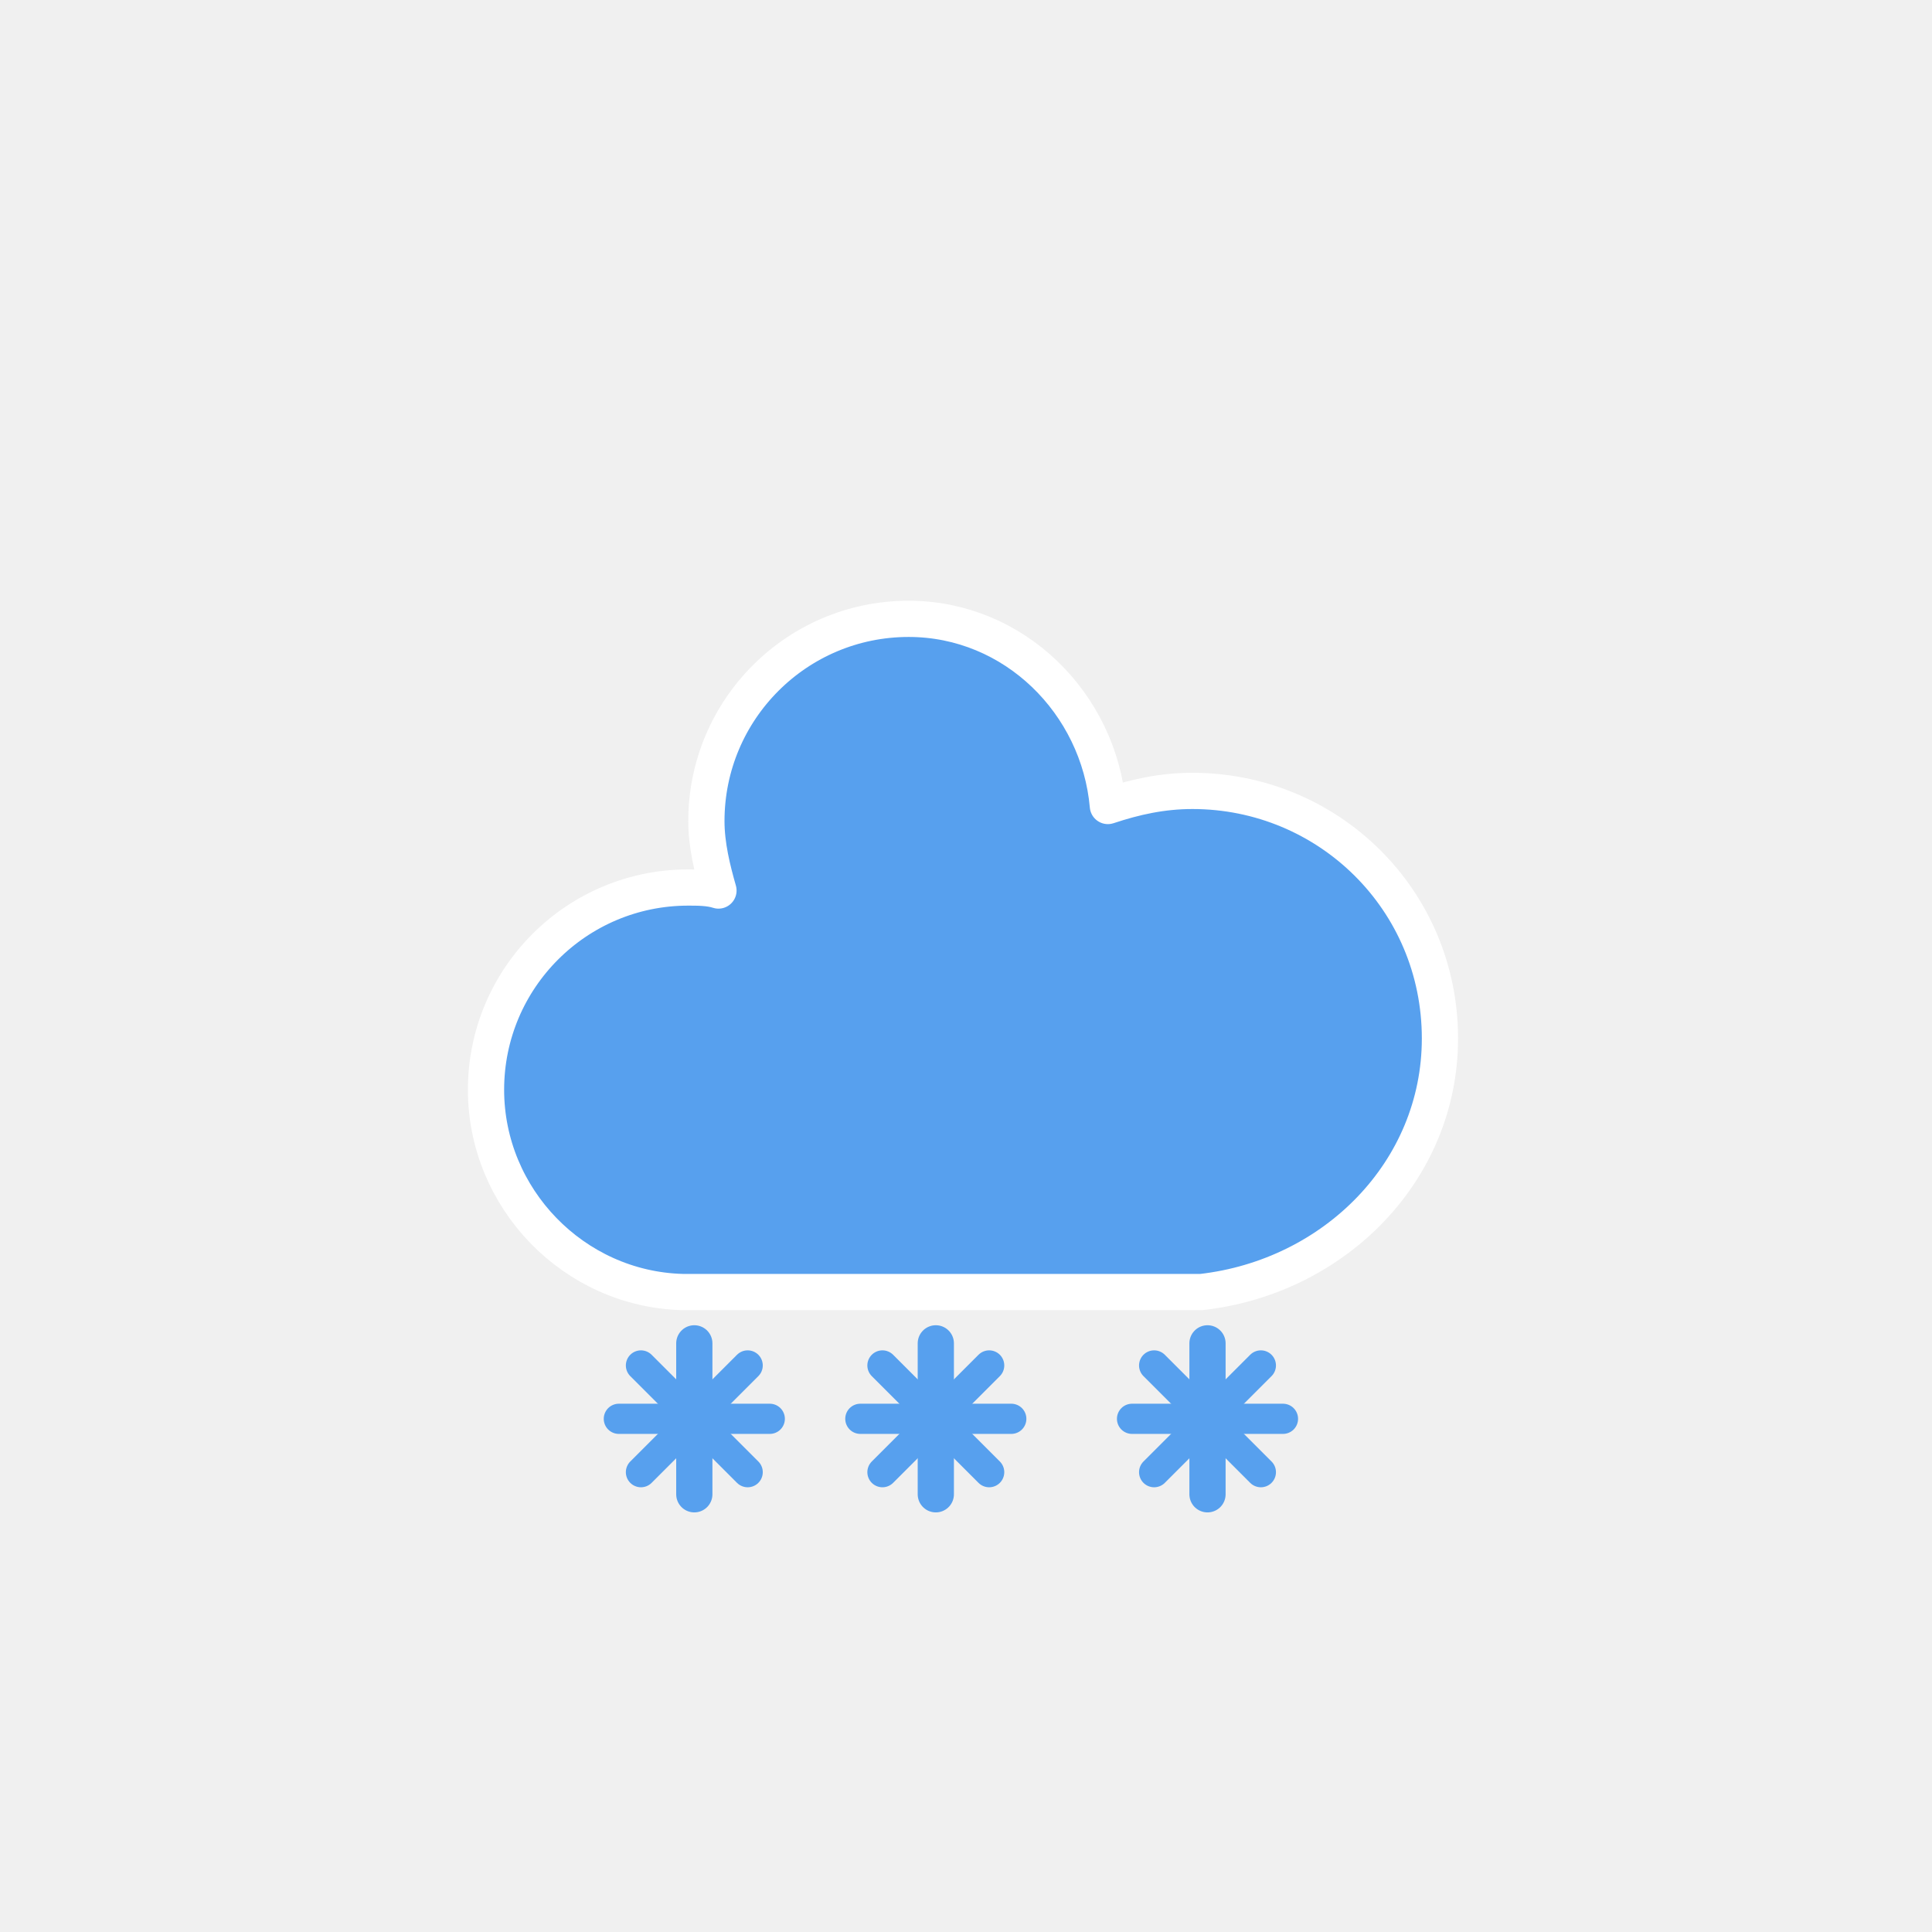
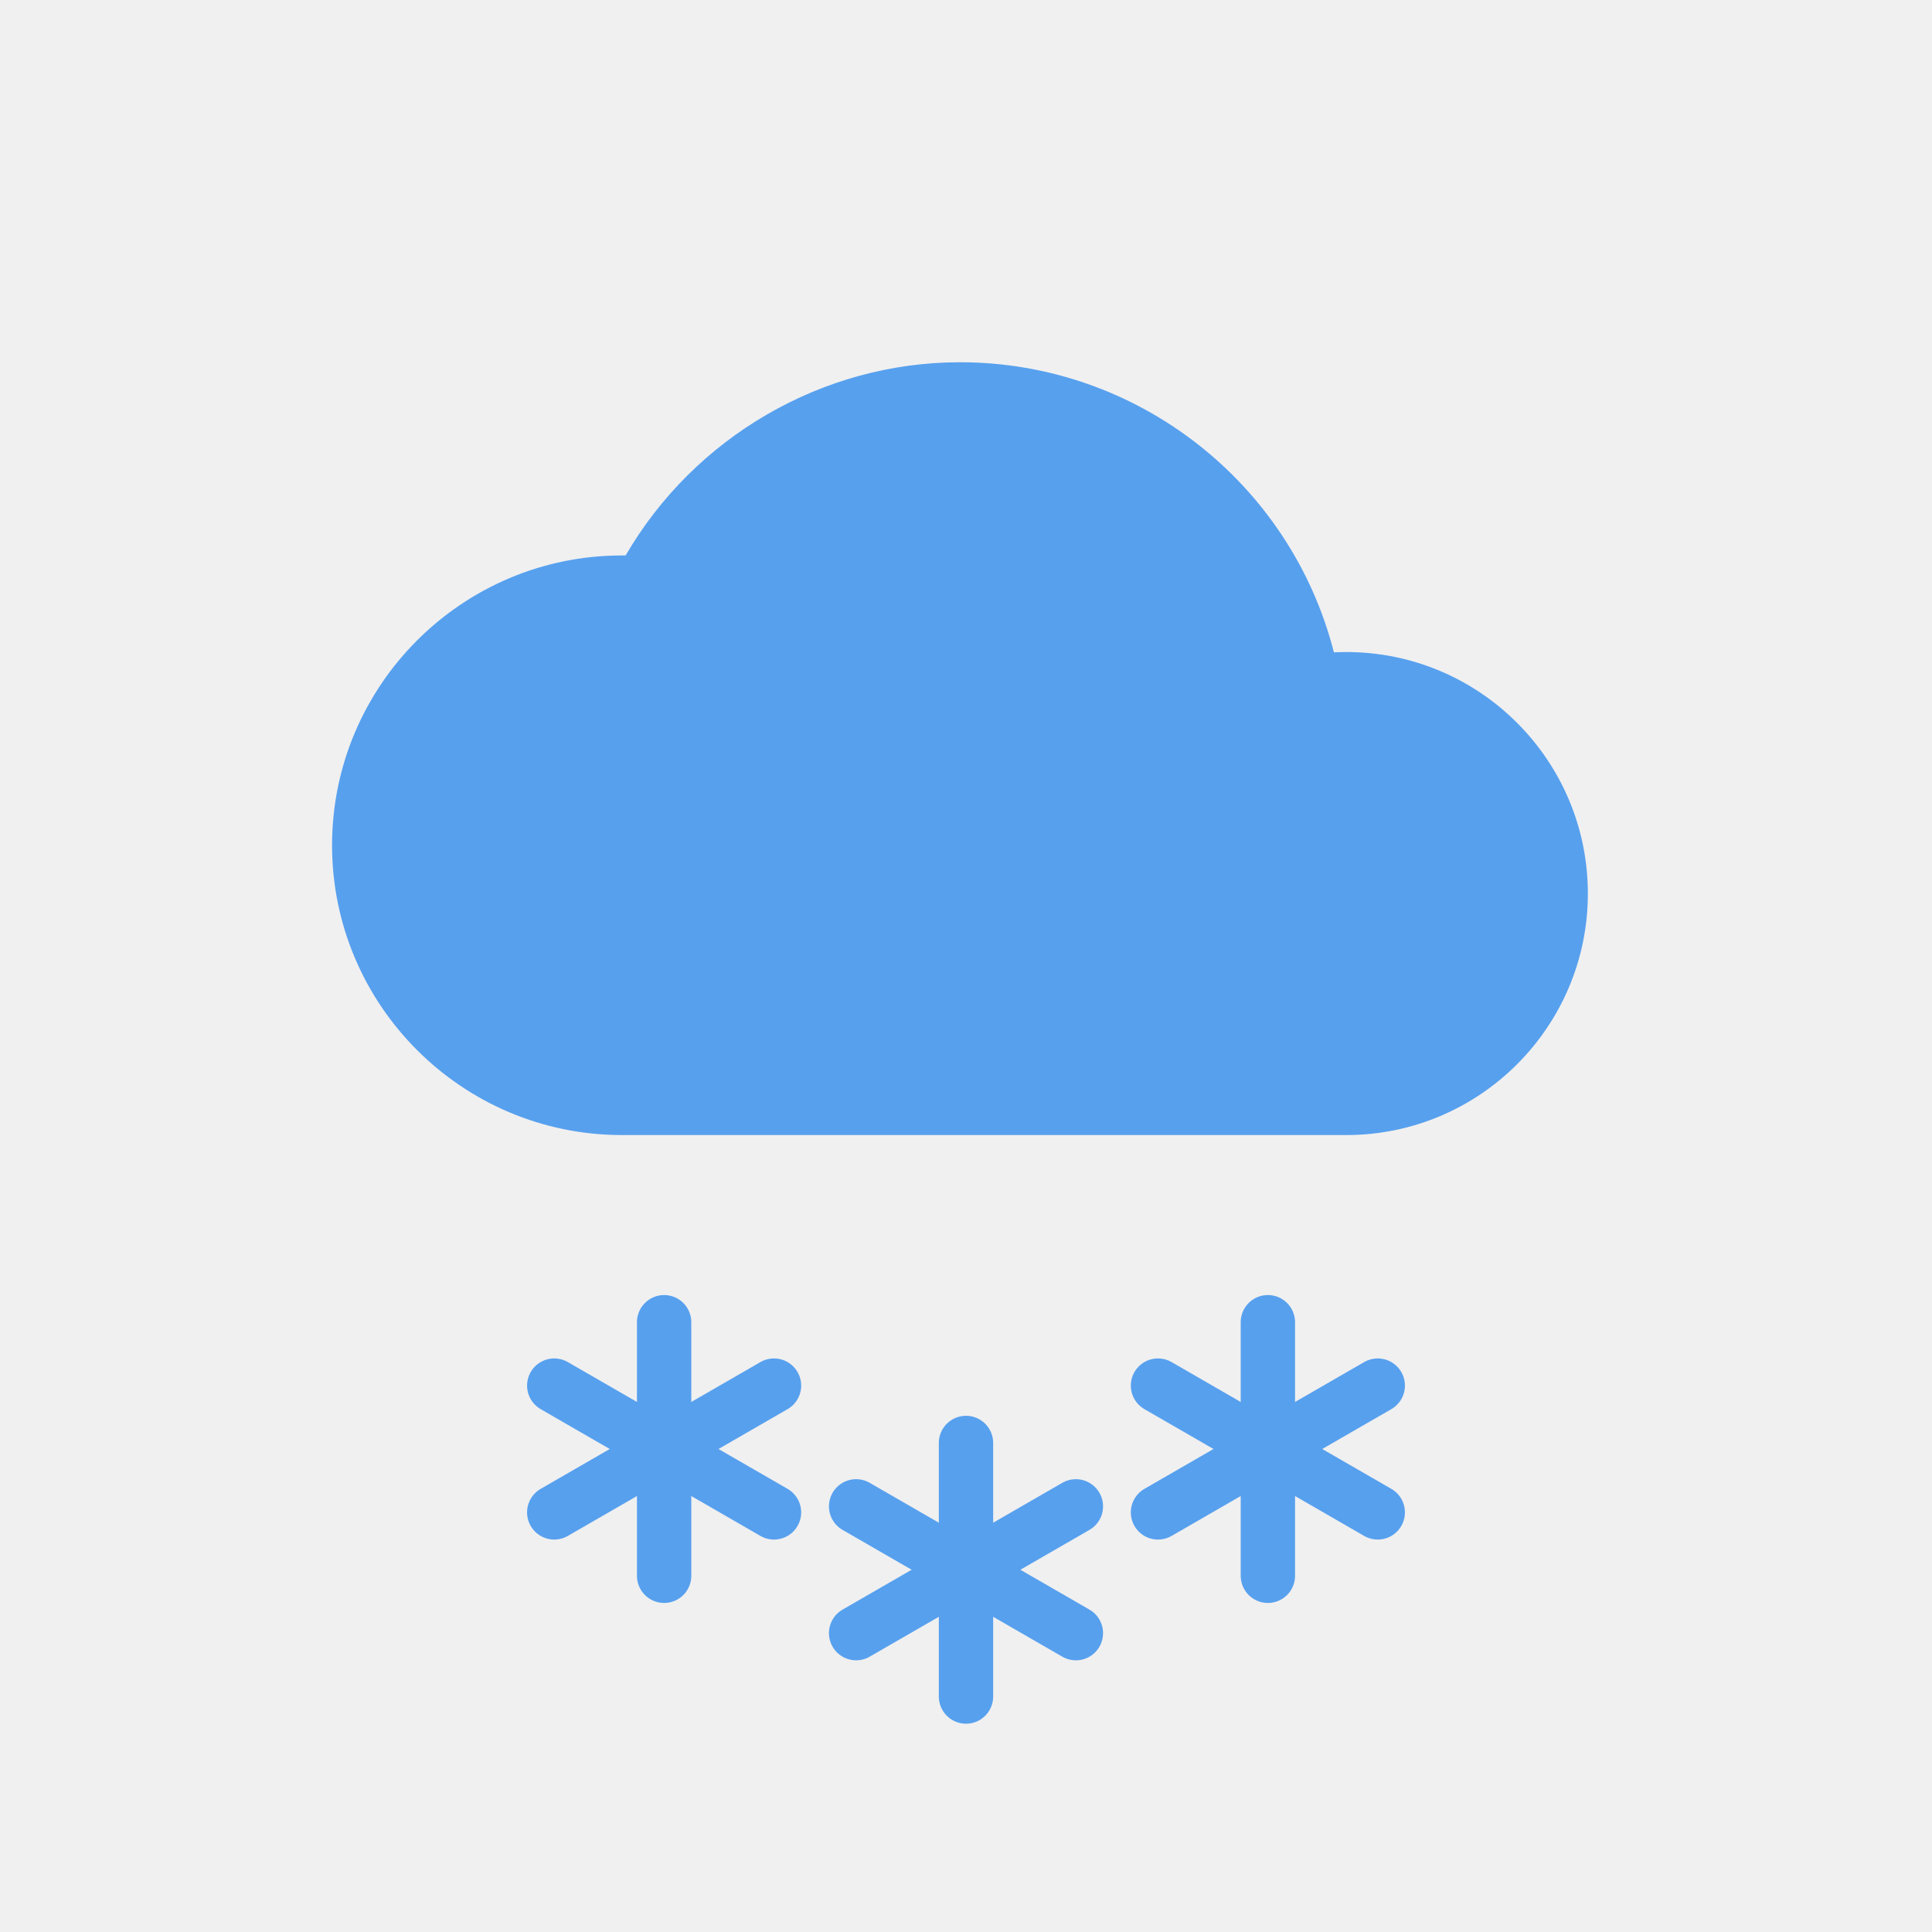
- <svg xmlns="http://www.w3.org/2000/svg" version="1.1" width="42" height="42" viewBox="0 0 64 64">
-   <g id="snowy-6">
-     <g transform="translate(20,10)">
-       <g class="am-weather-cloud-2">
-         <path d="M47.7,35.4c0-4.6-3.7-8.2-8.2-8.2c-1,0-1.9,0.2-2.8,0.5c-0.3-3.4-3.1-6.2-6.6-6.2c-3.7,0-6.7,3-6.7,6.7c0,0.8,0.2,1.6,0.4,2.3    c-0.3-0.1-0.7-0.1-1-0.1c-3.7,0-6.7,3-6.7,6.7c0,3.6,2.9,6.6,6.5,6.7l17.2,0C44.2,43.3,47.7,39.8,47.7,35.4z" fill="#57A0EE" stroke="#FFFFFF" stroke-linejoin="round" stroke-width="1.2" transform="translate(-20,-11)" />
-       </g>
-       <g class="am-weather-snow-1">
-         <g transform="translate(3,28)">
-           <line fill="none" stroke="#57A0EE" stroke-linecap="round" stroke-width="1.2" transform="translate(0,9), rotate(0)" x1="0" x2="0" y1="-2.5" y2="2.5" />
-           <line fill="none" stroke="#57A0EE" stroke-linecap="round" stroke-width="1" transform="translate(0,9), rotate(45)" x1="0" x2="0" y1="-2.5" y2="2.5" />
-           <line fill="none" stroke="#57A0EE" stroke-linecap="round" stroke-width="1" transform="translate(0,9), rotate(90)" x1="0" x2="0" y1="-2.5" y2="2.5" />
-           <line fill="none" stroke="#57A0EE" stroke-linecap="round" stroke-width="1" transform="translate(0,9), rotate(135)" x1="0" x2="0" y1="-2.5" y2="2.5" />
-         </g>
-       </g>
-       <g class="am-weather-snow-2">
-         <g transform="translate(11,28)">
-           <line fill="none" stroke="#57A0EE" stroke-linecap="round" stroke-width="1.2" transform="translate(0,9), rotate(0)" x1="0" x2="0" y1="-2.5" y2="2.5" />
-           <line fill="none" stroke="#57A0EE" stroke-linecap="round" stroke-width="1" transform="translate(0,9), rotate(45)" x1="0" x2="0" y1="-2.5" y2="2.5" />
-           <line fill="none" stroke="#57A0EE" stroke-linecap="round" stroke-width="1" transform="translate(0,9), rotate(90)" x1="0" x2="0" y1="-2.5" y2="2.5" />
-           <line fill="none" stroke="#57A0EE" stroke-linecap="round" stroke-width="1" transform="translate(0,9), rotate(135)" x1="0" x2="0" y1="-2.5" y2="2.5" />
-         </g>
-       </g>
-       <g class="am-weather-snow-3">
-         <g transform="translate(20,28)">
-           <line fill="none" stroke="#57A0EE" stroke-linecap="round" stroke-width="1.2" transform="translate(0,9), rotate(0)" x1="0" x2="0" y1="-2.5" y2="2.5" />
-           <line fill="none" stroke="#57A0EE" stroke-linecap="round" stroke-width="1" transform="translate(0,9), rotate(45)" x1="0" x2="0" y1="-2.5" y2="2.5" />
-           <line fill="none" stroke="#57A0EE" stroke-linecap="round" stroke-width="1" transform="translate(0,9), rotate(90)" x1="0" x2="0" y1="-2.5" y2="2.5" />
-           <line fill="none" stroke="#57A0EE" stroke-linecap="round" stroke-width="1" transform="translate(0,9), rotate(135)" x1="0" x2="0" y1="-2.5" y2="2.5" />
-         </g>
-       </g>
-     </g>
-   </g>
+ <svg xmlns="http://www.w3.org/2000/svg" width="42" height="42" viewBox="0 0 64 64">
+   <path transform="translate(-3.40 -25.00) scale(0.1)" d="m480,466c-1.408,0 -2.784,0.032 -4.128,0.096c-14.24,-55.808 -64.864,-96.096 -123.872,-96.096c-45.6,0 -87.968,24.8 -110.752,64c-0.416,0 -0.832,0 -1.248,0c-52.928,0 -96,43.072 -96,96c0,52.928 43.072,96 96,96l240,0c44.128,0 80,-35.872 80,-80c0,-44.128 -35.872,-80 -80,-80z" fill="#57A0EE" />
+   <line x1="22.00" y1="43.80" x2="22.00" y2="52.20" stroke="#57A0EE" stroke-width="1.8" stroke-linecap="round" />
+   <line x1="25.64" y1="45.90" x2="18.36" y2="50.10" stroke="#57A0EE" stroke-width="1.8" stroke-linecap="round" />
+   <line x1="25.64" y1="50.10" x2="18.36" y2="45.90" stroke="#57A0EE" stroke-width="1.8" stroke-linecap="round" />
+   <line x1="32.00" y1="47.80" x2="32.00" y2="56.20" stroke="#57A0EE" stroke-width="1.8" stroke-linecap="round" />
+   <line x1="35.64" y1="49.90" x2="28.36" y2="54.10" stroke="#57A0EE" stroke-width="1.8" stroke-linecap="round" />
+   <line x1="35.64" y1="54.10" x2="28.36" y2="49.90" stroke="#57A0EE" stroke-width="1.8" stroke-linecap="round" />
+   <line x1="42.00" y1="43.80" x2="42.00" y2="52.20" stroke="#57A0EE" stroke-width="1.8" stroke-linecap="round" />
+   <line x1="45.64" y1="45.90" x2="38.36" y2="50.10" stroke="#57A0EE" stroke-width="1.8" stroke-linecap="round" />
+   <line x1="45.64" y1="50.10" x2="38.36" y2="45.90" stroke="#57A0EE" stroke-width="1.8" stroke-linecap="round" />
</svg>
